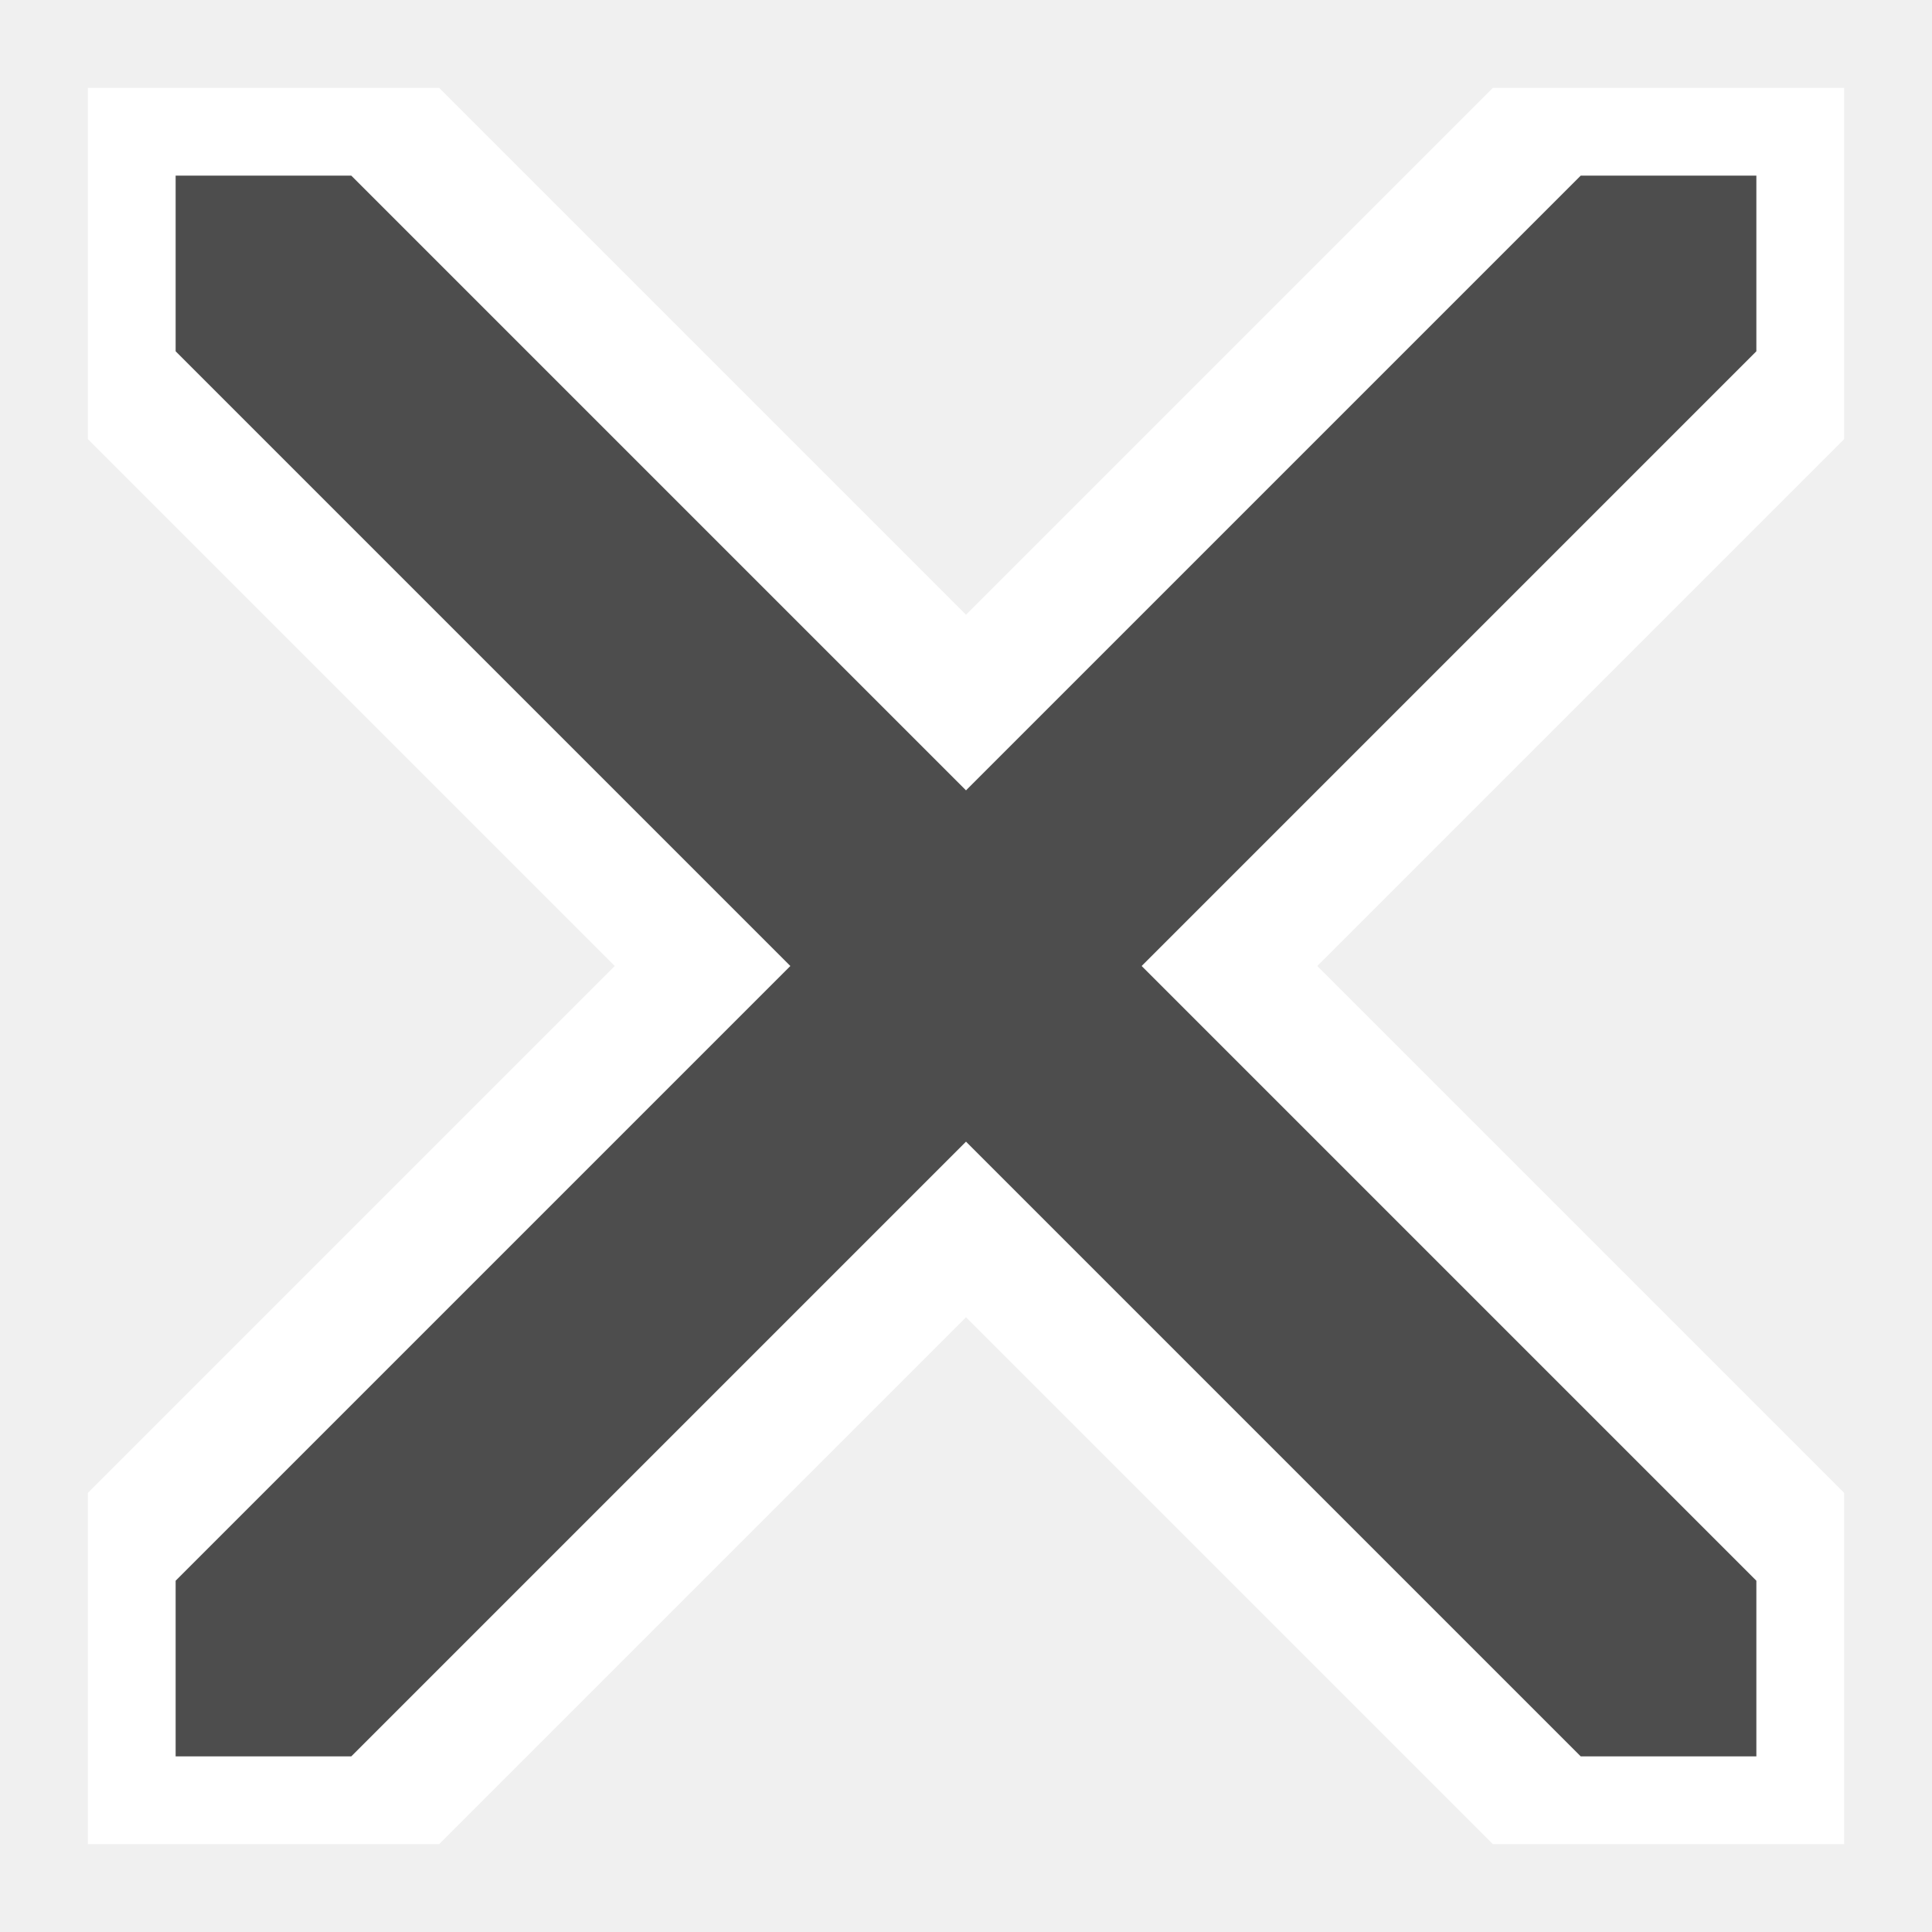
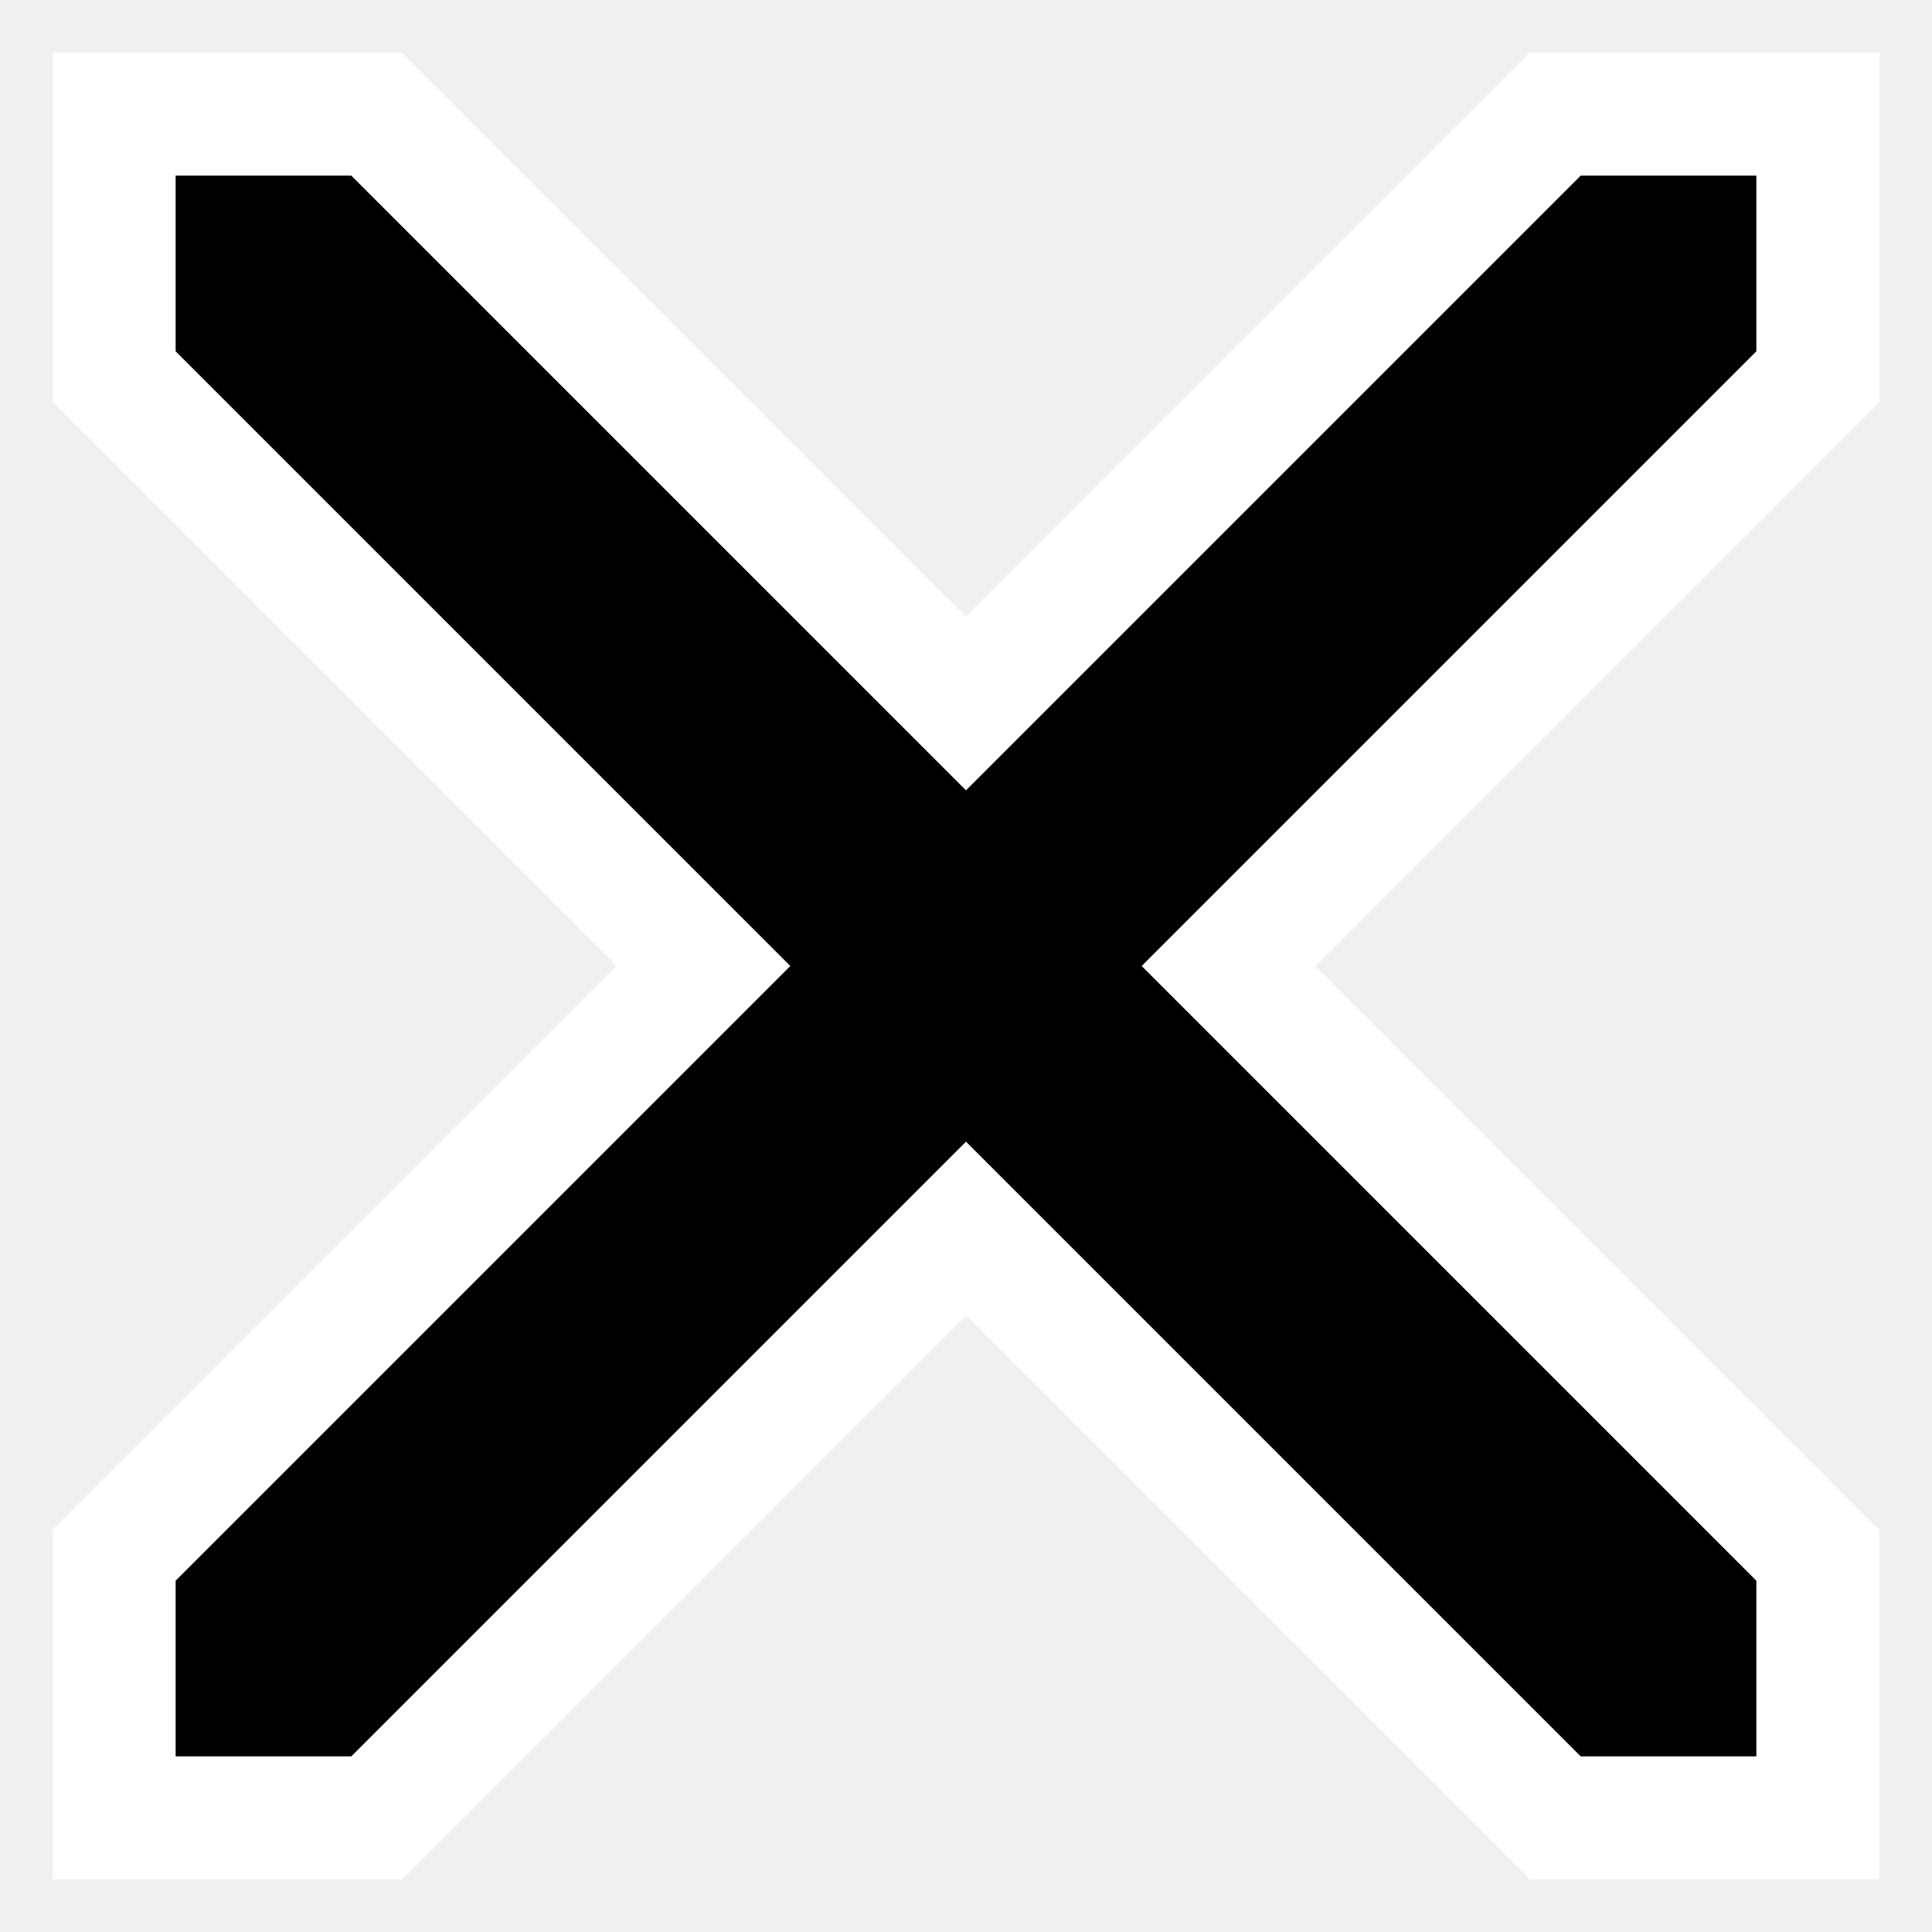
<svg xmlns="http://www.w3.org/2000/svg" width="11" height="11" viewBox="0 0 11 11">
-   <path d="m 0.5,0.5 2,0 3,3 3,-3 2,0 0,2 -3,3 3,3 0,2 -2,0 -3,-3 -3,3 L 0.5,10.5 0.5,8.5 l 3,-3 -3,-3 z" fill="#ffffff" />
-   <path d="M 1,1 1,2 4.5,5.5 1,9 1,10 2,10 5.5,6.5 9,10 10,10 10,9 6.5,5.5 10,2 10,1 9,1 5.5,4.5 2,1 z" fill="#4d4d4d" />
+   <rect id="mapnik_workaround" width="11" height="11" fill="none" />
+   <path d="m.65,.65 h1.495 l3.355,3.355 3.355,-3.355 h1.495 v1.495 l-3.355,3.355 3.355,3.355 v1.495 h-1.495 l-3.355,-3.355 -3.355,3.355 h-1.495 v-1.495 l3.355,-3.355 -3.355,-3.355 z" stroke="#ffffff" stroke-width=".7" />
</svg>
